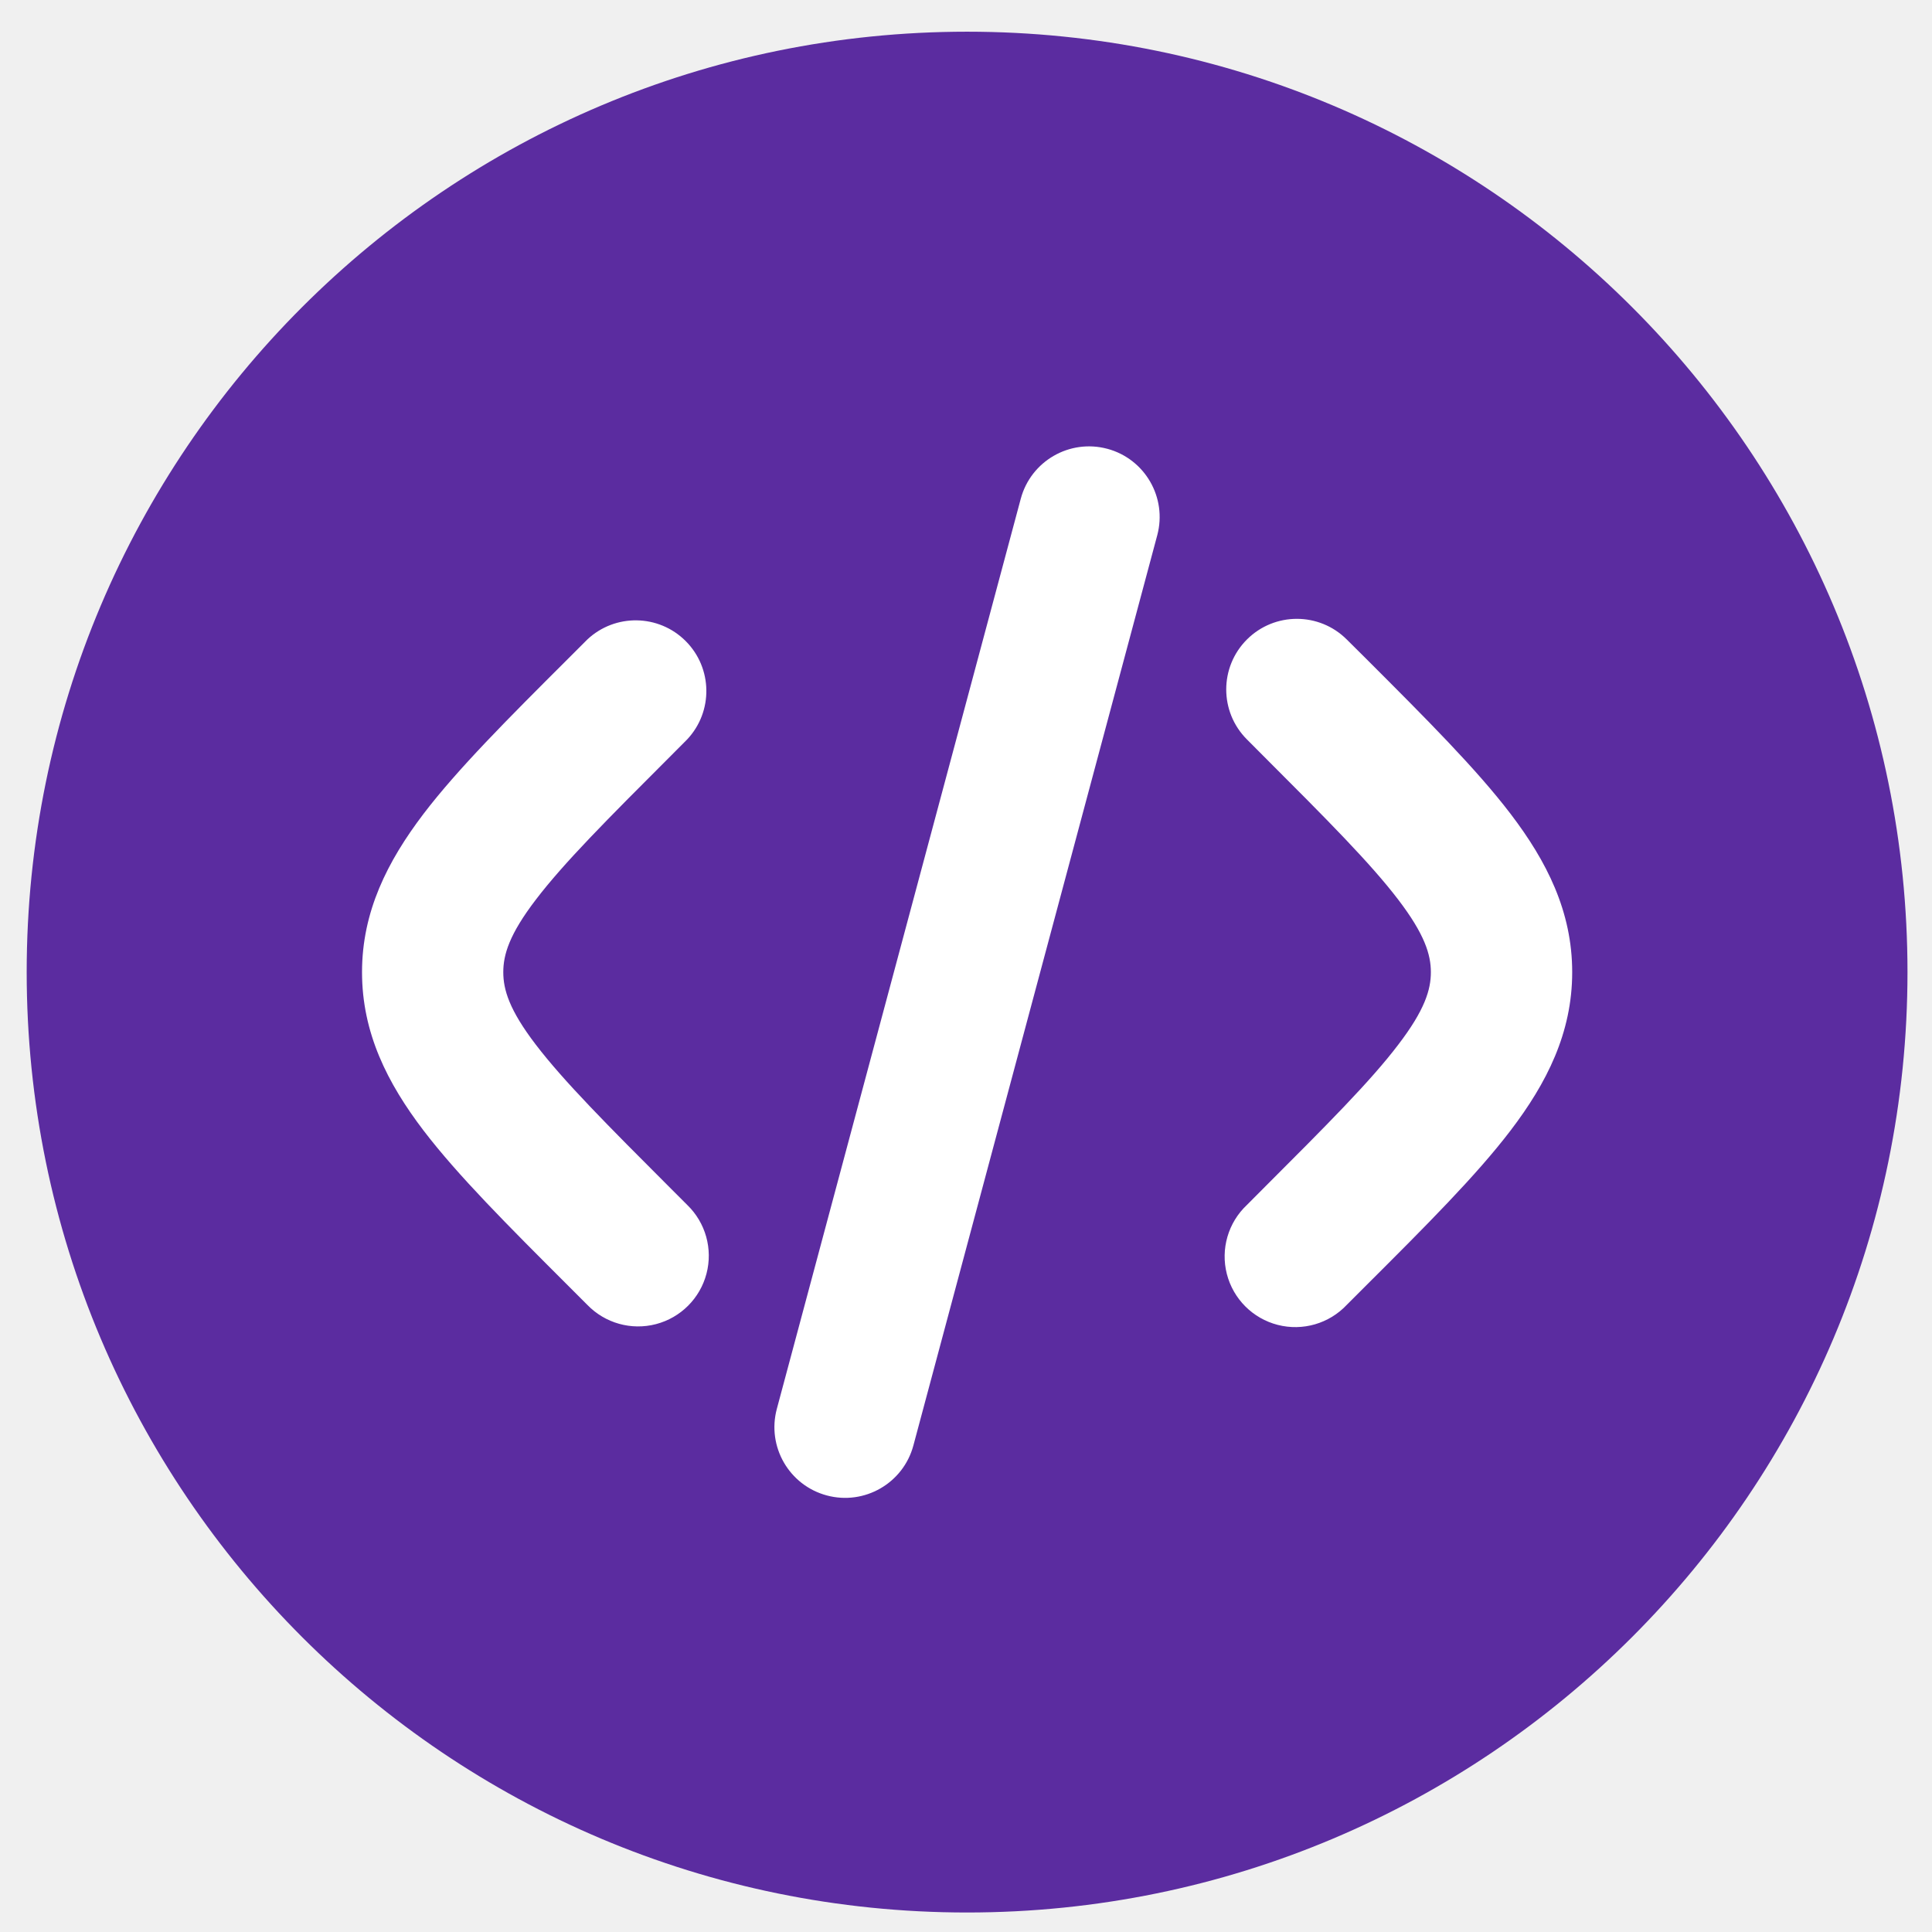
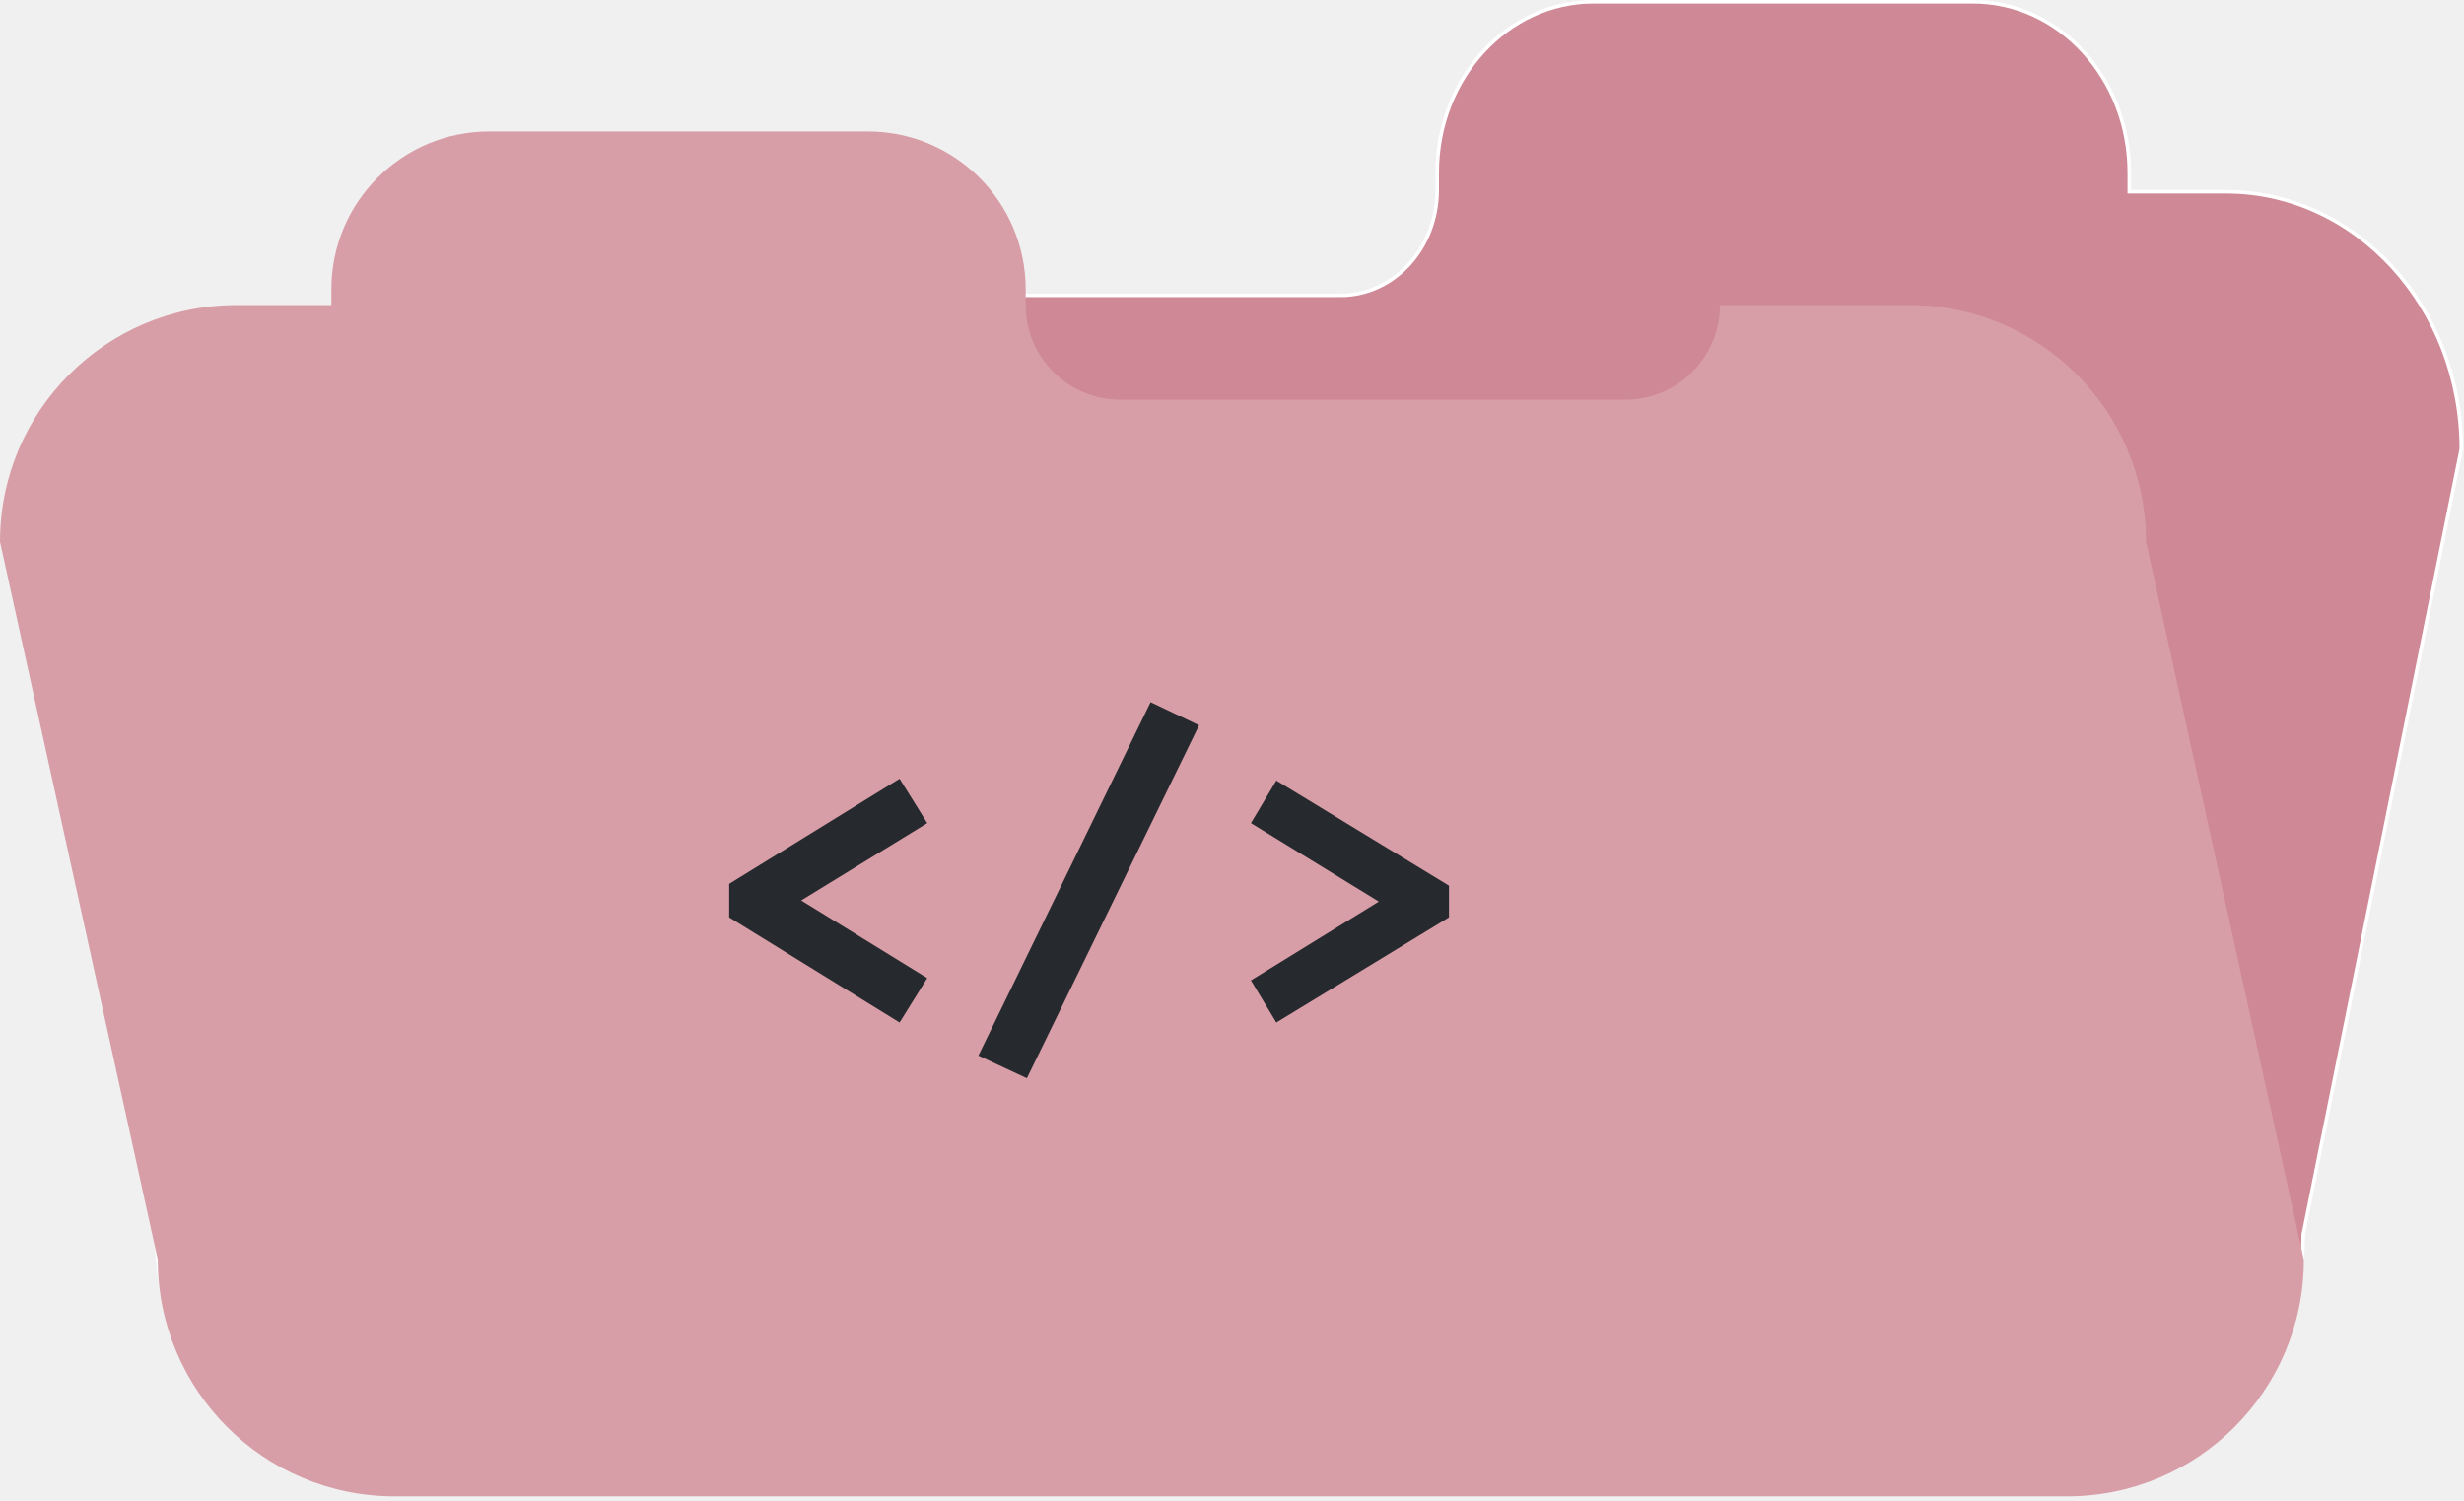
- <svg xmlns="http://www.w3.org/2000/svg" width="512" height="512" viewBox="0 0 32 32" version="1.1">
-   <style>
-     @media (prefers-color-scheme: light) {
-       :root { filter: none; }
-     }
-     @media (prefers-color-scheme: dark) {
-       :root { filter: none; }
-     }
-   </style>
-   <path d="m16.018 31.677c8.603 0 15.576-6.973 15.576-15.576        0-8.603-6.973-15.576-15.576-15.576        -8.603 0-15.576 6.973-15.576 15.576        0 8.603 6.973 15.576 15.576 15.576" fill="#5b2ca0" />
-   <g transform="matrix(1.1 0 0 1.1 2.8184 2.9012)">
-     <path d="m14.111 4.12a1.064 1.064 0 0 1 0.752 1.302          l-3.672 13.706a1.064 1.064 0 0 1-2.056-0.552          l3.673-13.704a1.064 1.064 0 0 1 1.302-0.752          m2.103 2.872a1.064 1.064 0 0 1 1.504 0          l0.297 0.295c0.901 0.901 1.653 1.653          2.169 2.33 0.545 0.715 0.928 1.47          0.928 2.384s-0.383 1.669-0.928 2.384          c-0.516 0.677-1.268 1.429-2.171 2.33          l-0.295 0.295a1.064 1.064 0 1 1-1.504-1.504          l0.243-0.244c0.968-0.968 1.616-1.617          2.035-2.168 0.402-0.525 0.492-0.831          0.492-1.093s-0.091-0.568-0.492-1.093          c-0.419-0.549-1.067-1.2-2.035-2.168          l-0.243-0.244a1.064 1.064 0 0 1 0-1.504          m-9.932 0a1.064 1.064 0 0 1 1.504 1.504          l-0.243 0.244c-0.968 0.968-1.615 1.617          -2.035 2.168-0.402 0.525-0.491 0.831          -0.491 1.093s0.089 0.568 0.491 1.093          c0.42 0.549 1.067 1.2 2.035 2.168          l0.244 0.244a1.064 1.064 0 1 1-1.505 1.504          l-0.295-0.295c-0.902-0.901-1.654-1.653          -2.171-2.33-0.545-0.715-0.926-1.47          -0.926-2.384s0.383-1.669 0.926-2.384          c0.516-0.677 1.268-1.429 2.171-2.33z" fill="#ffffff" />
-   </g>
+ <svg xmlns="http://www.w3.org/2000/svg" width="348" height="212" viewBox="0 0 348 212" fill="none">
+   <path d="M325.288 174.386L325.293 174.361L347.617 63.398C347.606 43.318 332.706 27.082 314.374 27.082H300.727V24.393C300.726 11.038 290.822 0.25 278.649 0.25H225.059C212.886 0.25 202.981 11.038 202.981 24.393V26.832C202.981 35.032 196.891 41.718 189.333 41.718H117.881C110.4 41.718 104.359 35.168 104.236 27.082H77.69C59.35 27.082 44.447 43.331 44.446 63.422V63.447L44.441 63.472L22.118 174.434C22.13 194.514 37.028 210.75 55.361 210.75H292.045C310.384 210.75 325.288 194.501 325.288 174.41V174.386Z" fill="#CF8895" stroke="white" stroke-width="0.5" />
+   <path d="M303.094 76.515L325.38 177.918C325.38 196.38 310.413 211.347 291.951 211.347H55.716C37.253 211.347 22.286 196.38 22.286 177.918L0 76.515C0 58.052 14.967 43.086 33.429 43.086H46.801V40.857C46.801 28.549 56.779 18.571 69.088 18.571H122.575C134.883 18.571 144.861 28.549 144.861 40.857V43.086C144.861 50.471 150.848 56.457 158.233 56.457H229.549C236.934 56.457 242.921 50.471 242.921 43.086H269.664C288.127 43.086 303.094 58.052 303.094 76.515Z" fill="#D89EA8" />
+   <path d="M127.052 144.42L102.988 129.572V124.836L127.052 109.988L130.956 116.26L108.94 129.764V124.58L130.956 138.148L127.052 144.42ZM145.031 152.292L138.183 149.092L162.503 99.172L169.351 102.436L145.031 152.292ZM180.259 144.42L176.675 138.468L198.691 124.9V129.764L176.675 116.26L180.259 110.244L204.643 125.092V129.572L180.259 144.42Z" fill="#262A2E" />
</svg>
